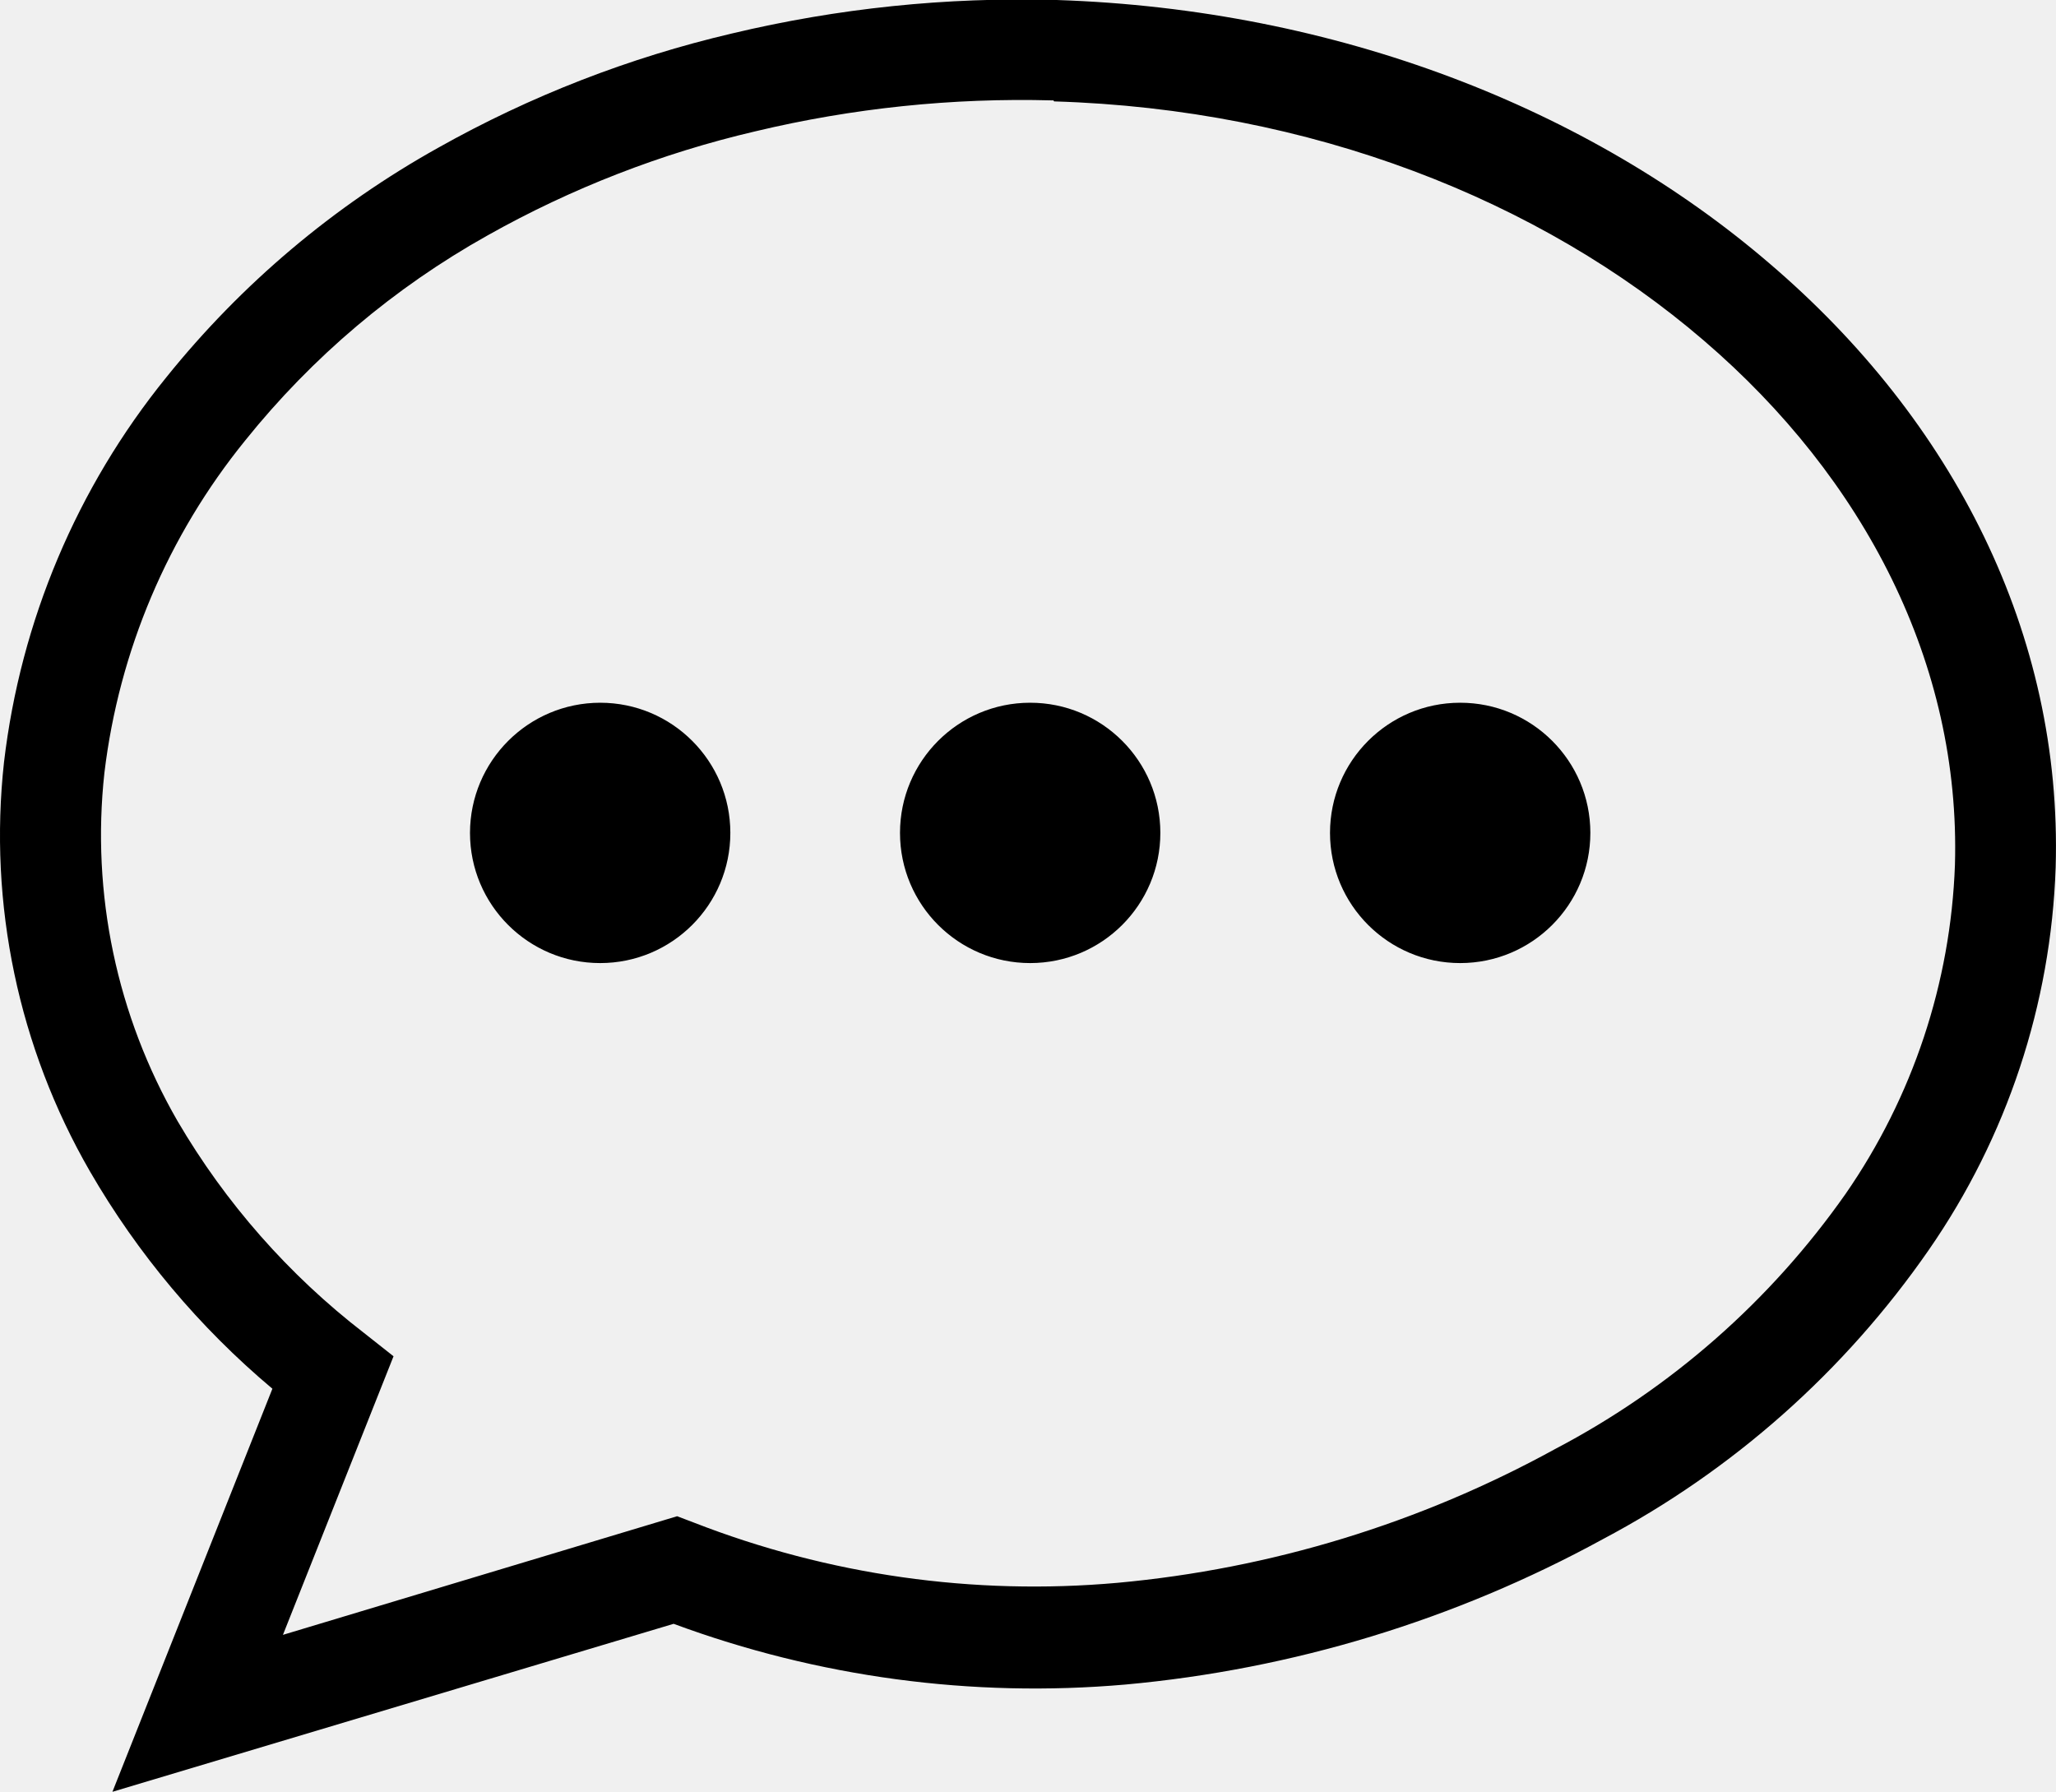
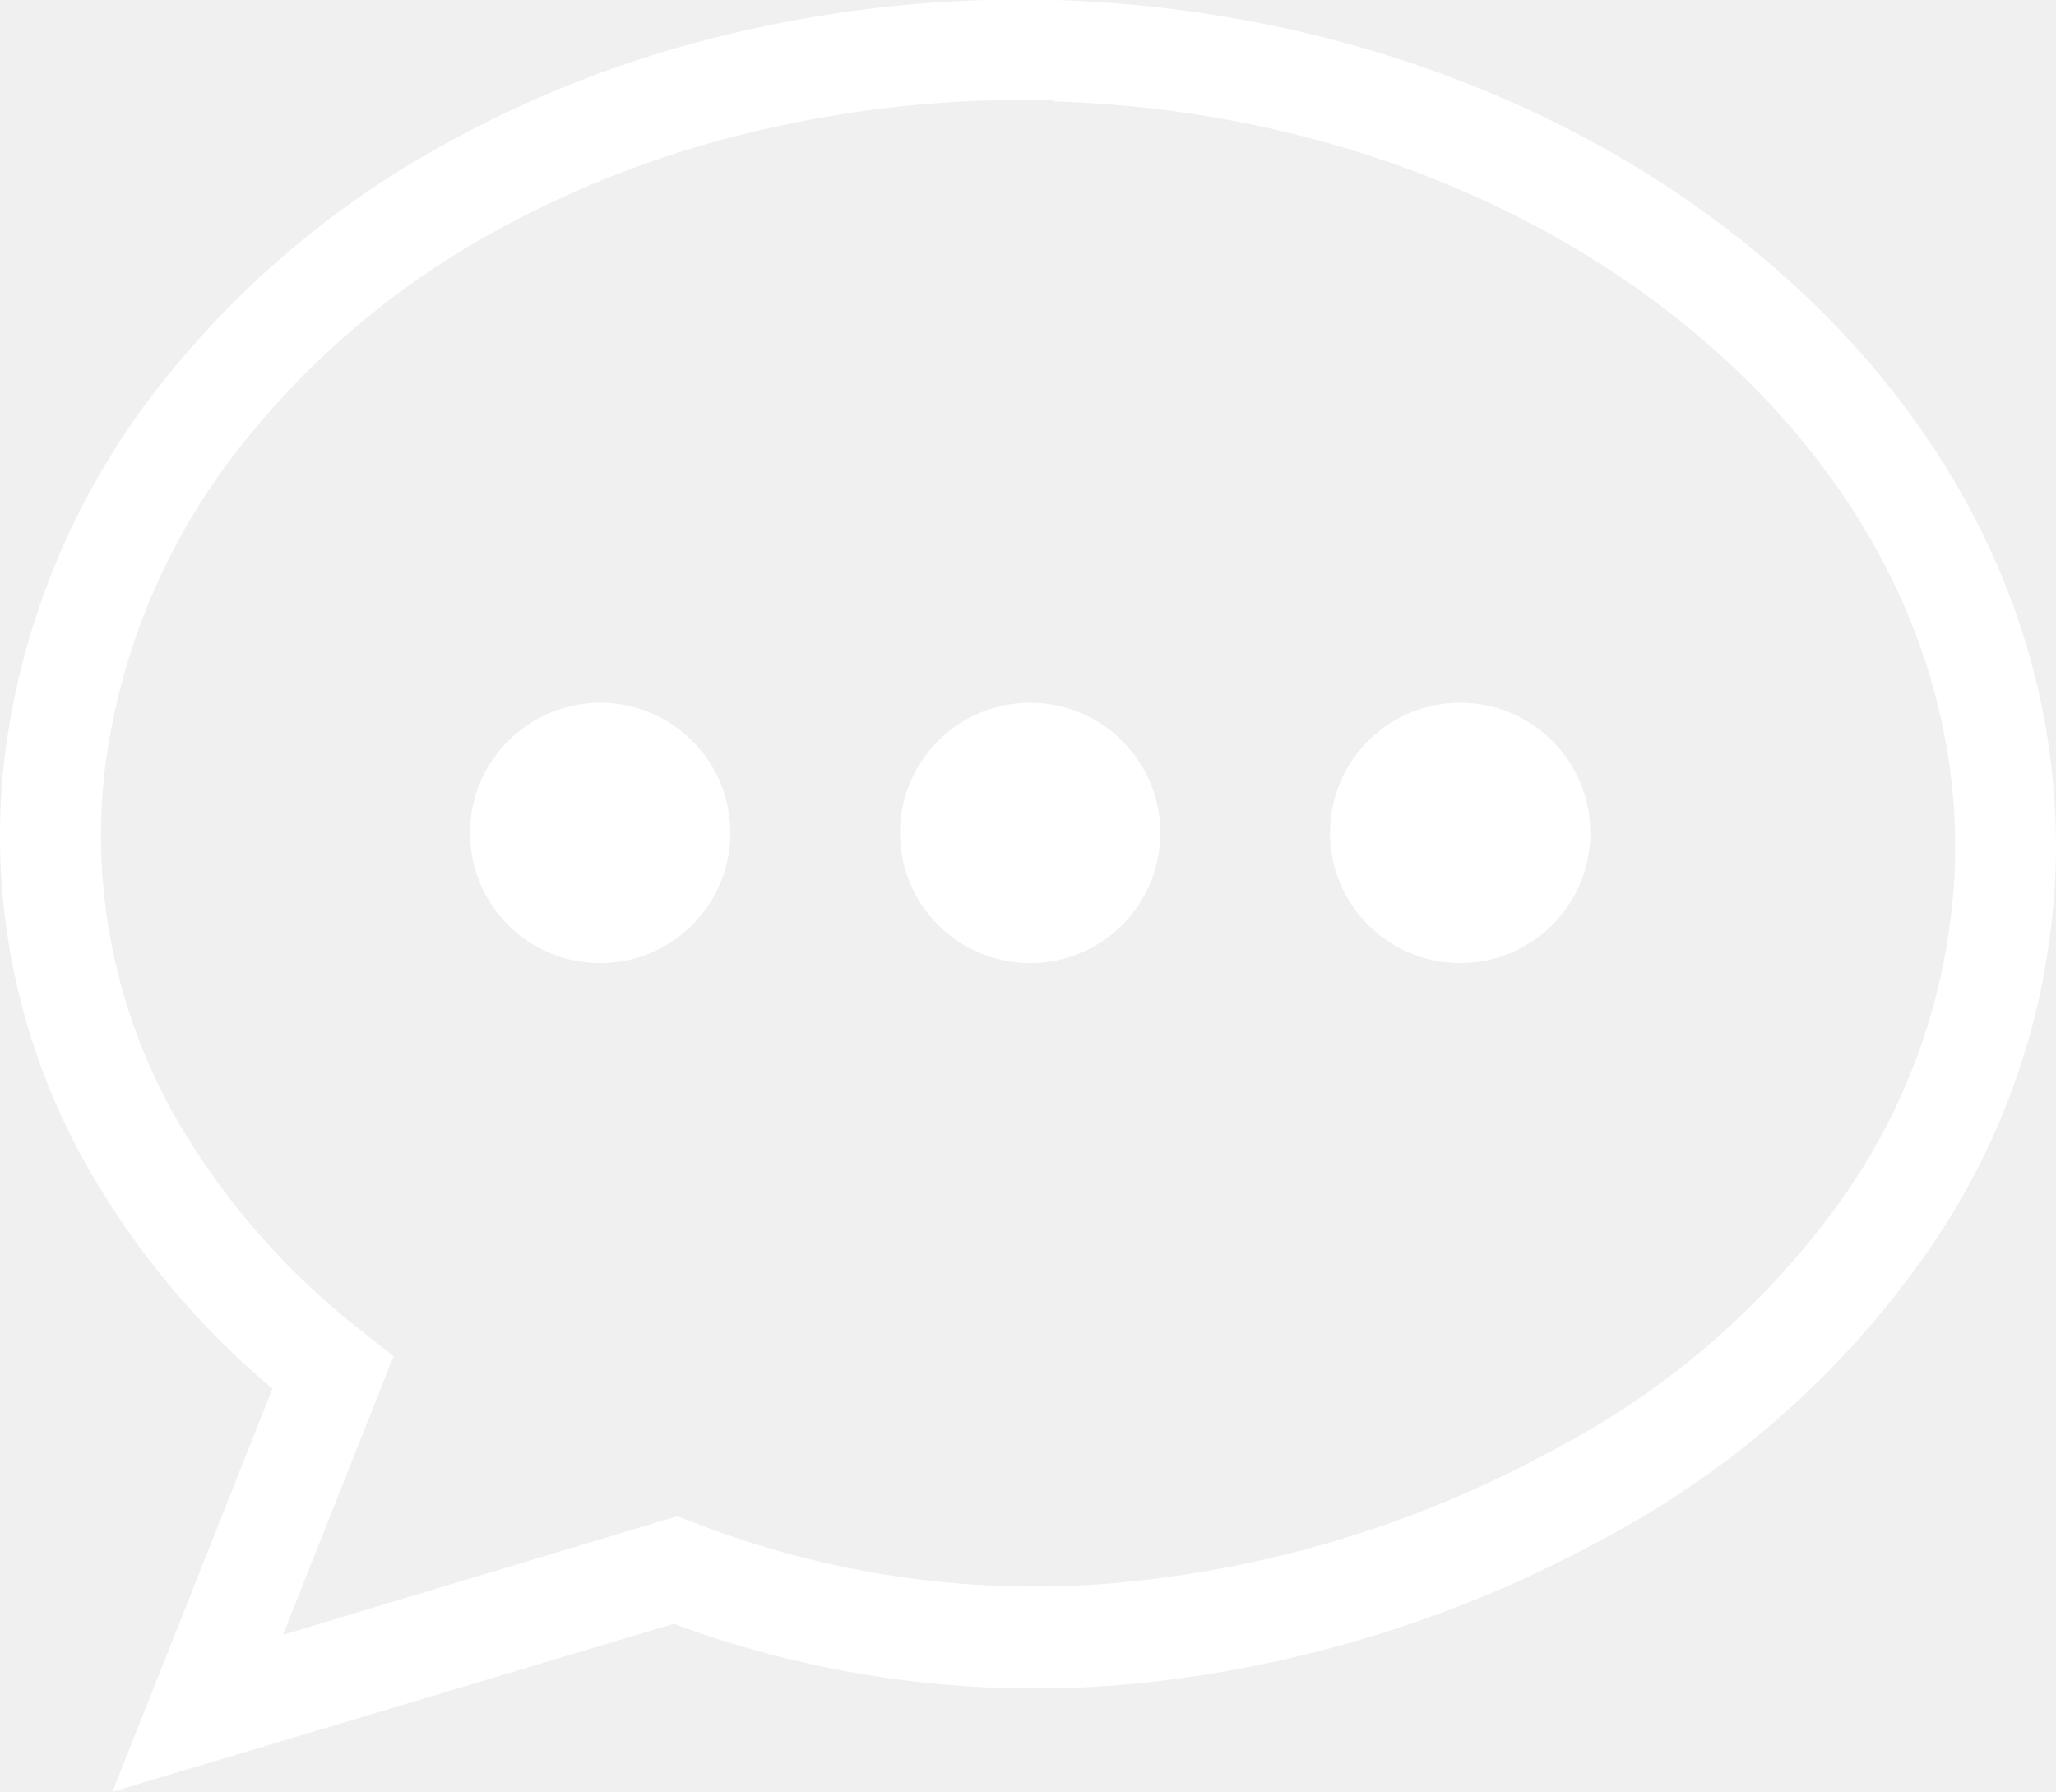
- <svg xmlns="http://www.w3.org/2000/svg" id="Layer_1" data-name="Layer 1" viewBox="0 0 122.88 107.09">
+ <svg xmlns="http://www.w3.org/2000/svg" id="Layer_1" data-name="Layer 1" viewBox="0 0 122.88 107.09" style="fill:#ffffff;stroke-width:0.416;background-color:#ffffff">
  <path d="M63.08,0h.07C79.93.55,95,6.51,105.75,15.74c11,9.39,17.52,22.16,17.11,36.09v0a42.67,42.67,0,0,1-7.58,22.87A55,55,0,0,1,95.78,92a73.3,73.3,0,0,1-28.52,8.68,62.16,62.16,0,0,1-27-3.63L6.72,107.09,16.28,83a49.07,49.07,0,0,1-10.91-13A40.16,40.16,0,0,1,.24,45.55a44.84,44.84,0,0,1,9.7-23A55.62,55.62,0,0,1,26.19,8.83,67,67,0,0,1,43.75,2,74.32,74.32,0,0,1,63.07,0Zm24.18,42a7.78,7.78,0,1,1-7.77,7.78,7.78,7.78,0,0,1,7.77-7.78Zm-51.39,0a7.78,7.78,0,1,1-7.78,7.78,7.79,7.79,0,0,1,7.78-7.78Zm25.69,0a7.78,7.78,0,1,1-7.77,7.78,7.78,7.78,0,0,1,7.77-7.78Zm1.4-36h-.07A68.43,68.43,0,0,0,45.14,7.85a60.9,60.9,0,0,0-16,6.22A49.65,49.65,0,0,0,14.66,26.32,38.87,38.87,0,0,0,6.24,46.19,34.21,34.21,0,0,0,10.61,67,44.17,44.17,0,0,0,21.76,79.67l1.76,1.39L16.91,97.71l23.56-7.09,1,.38a56,56,0,0,0,25.32,3.6,67,67,0,0,0,26.16-8A49,49,0,0,0,110.3,71.36a36.86,36.86,0,0,0,6.54-19.67v0c.35-12-5.41-23.1-15-31.33C92.05,11.94,78.32,6.52,63,6.06Z" />
</svg>
